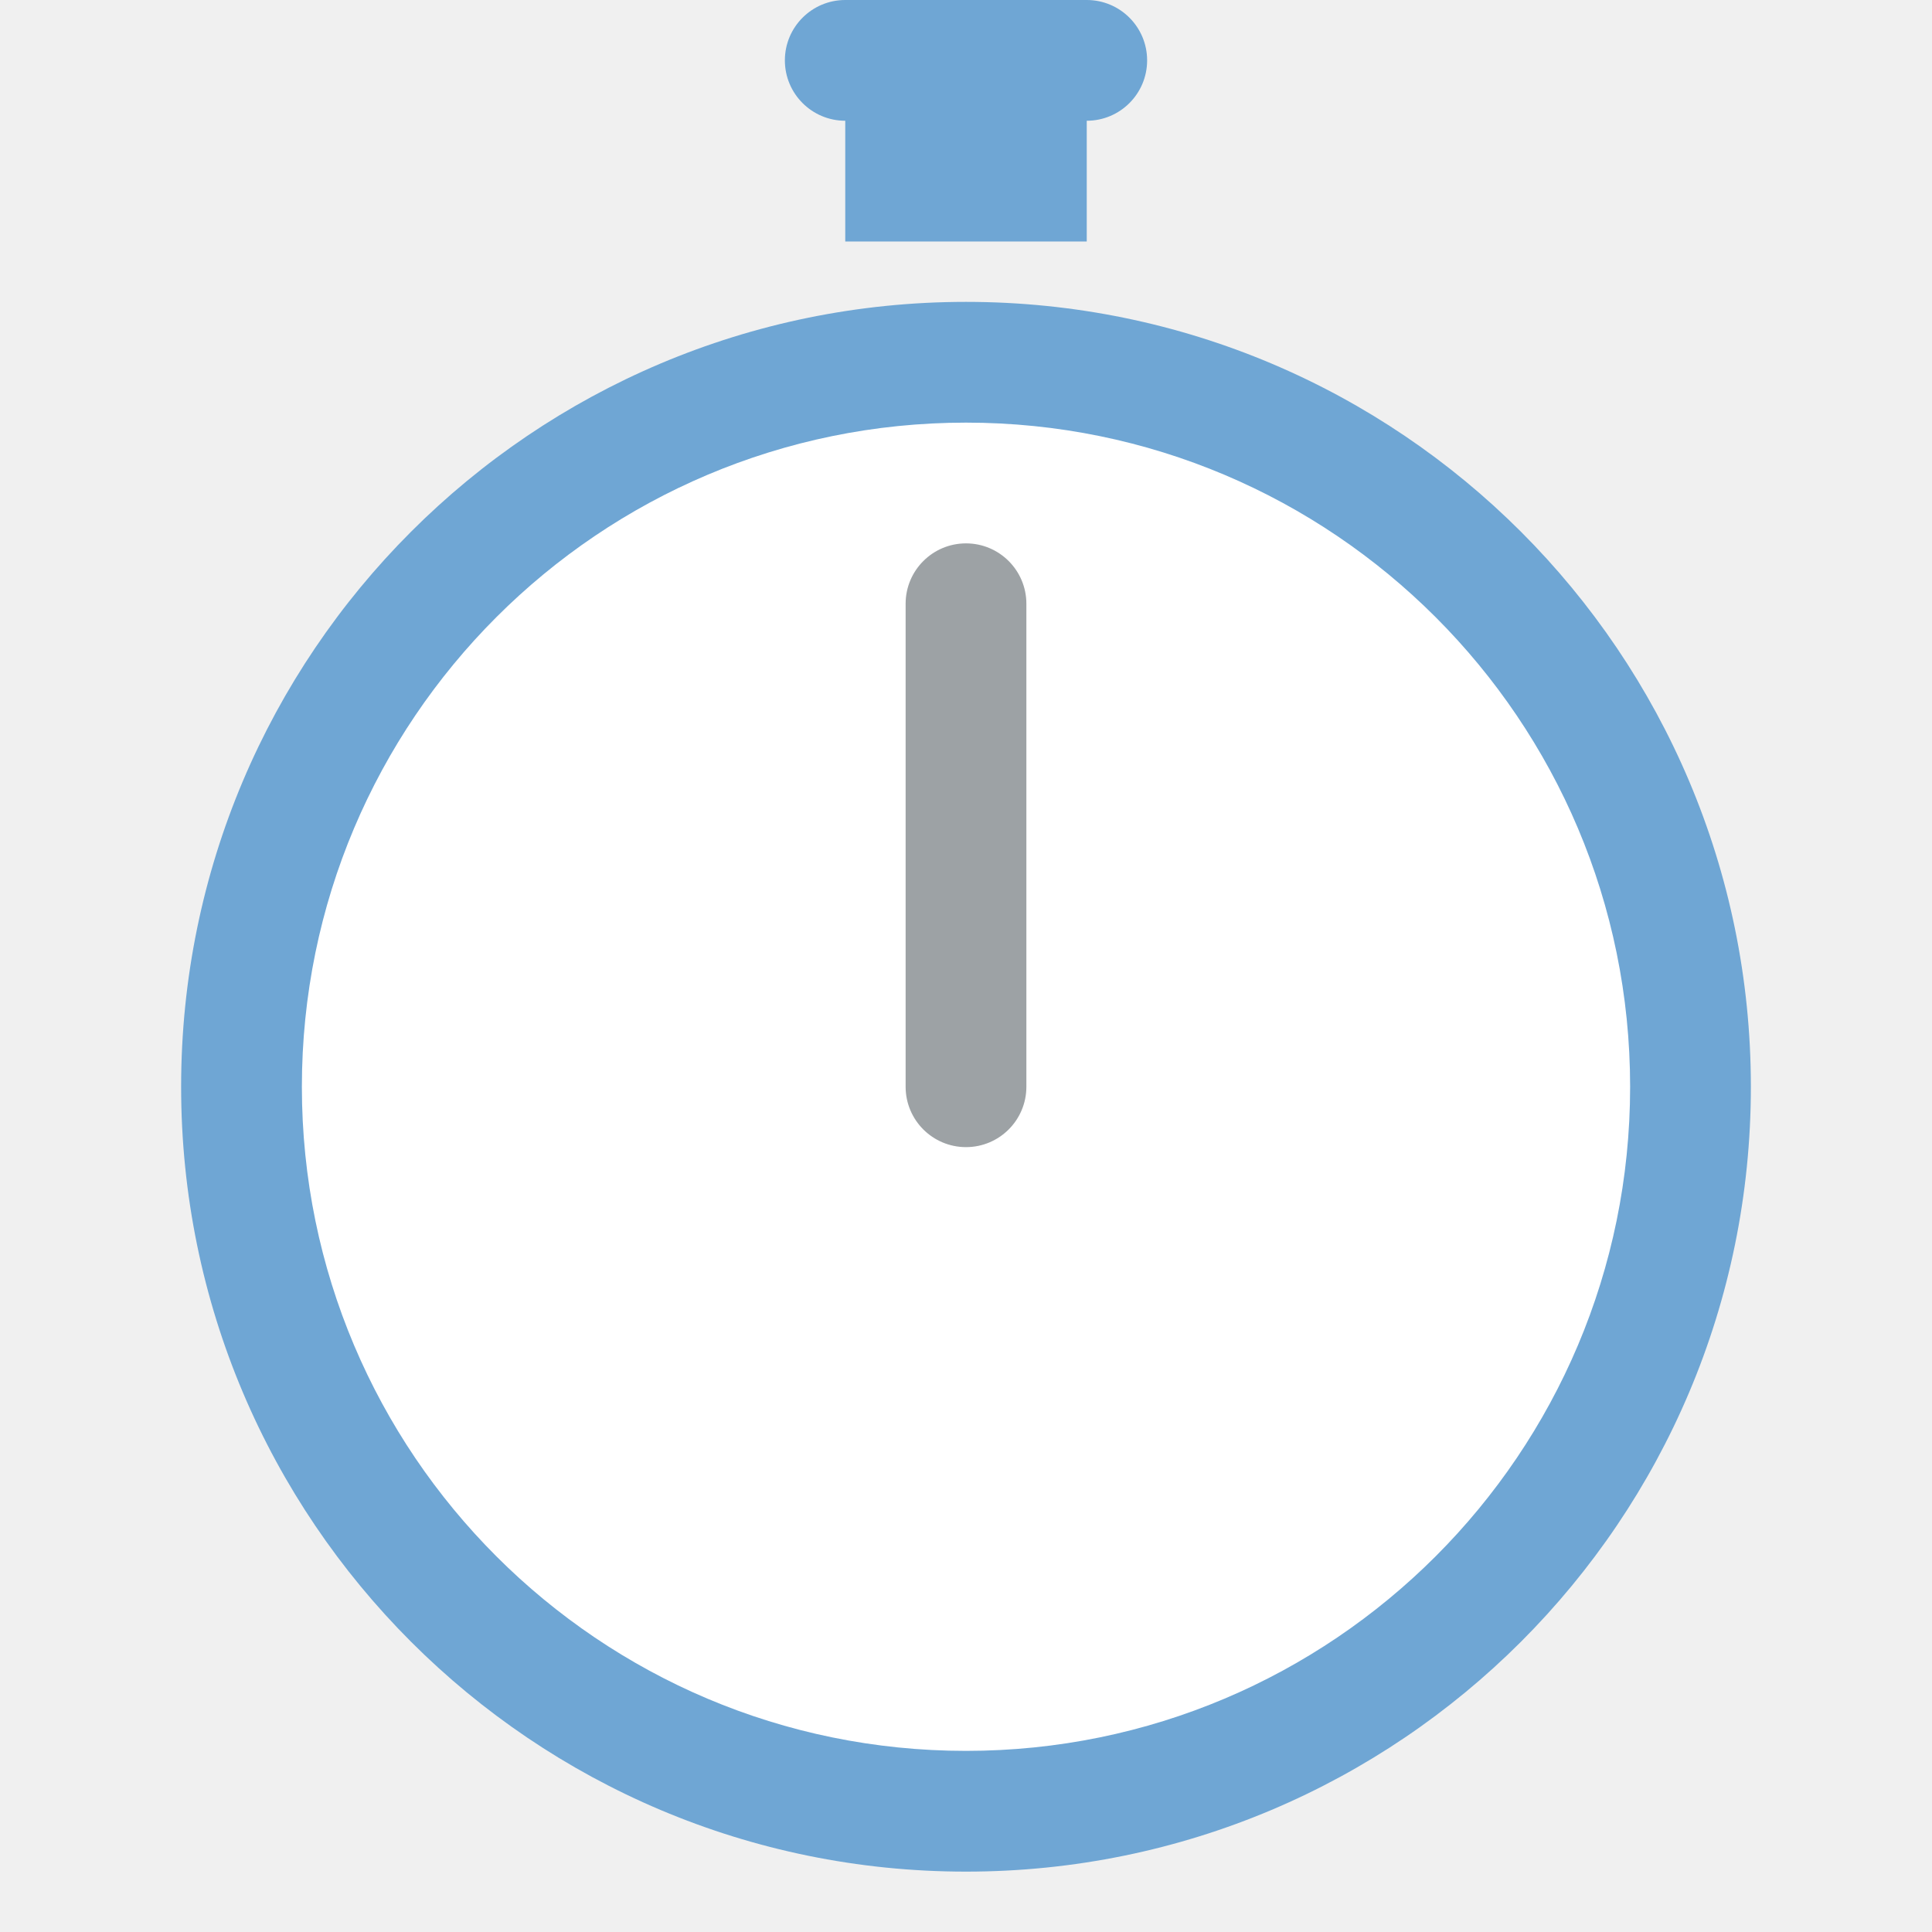
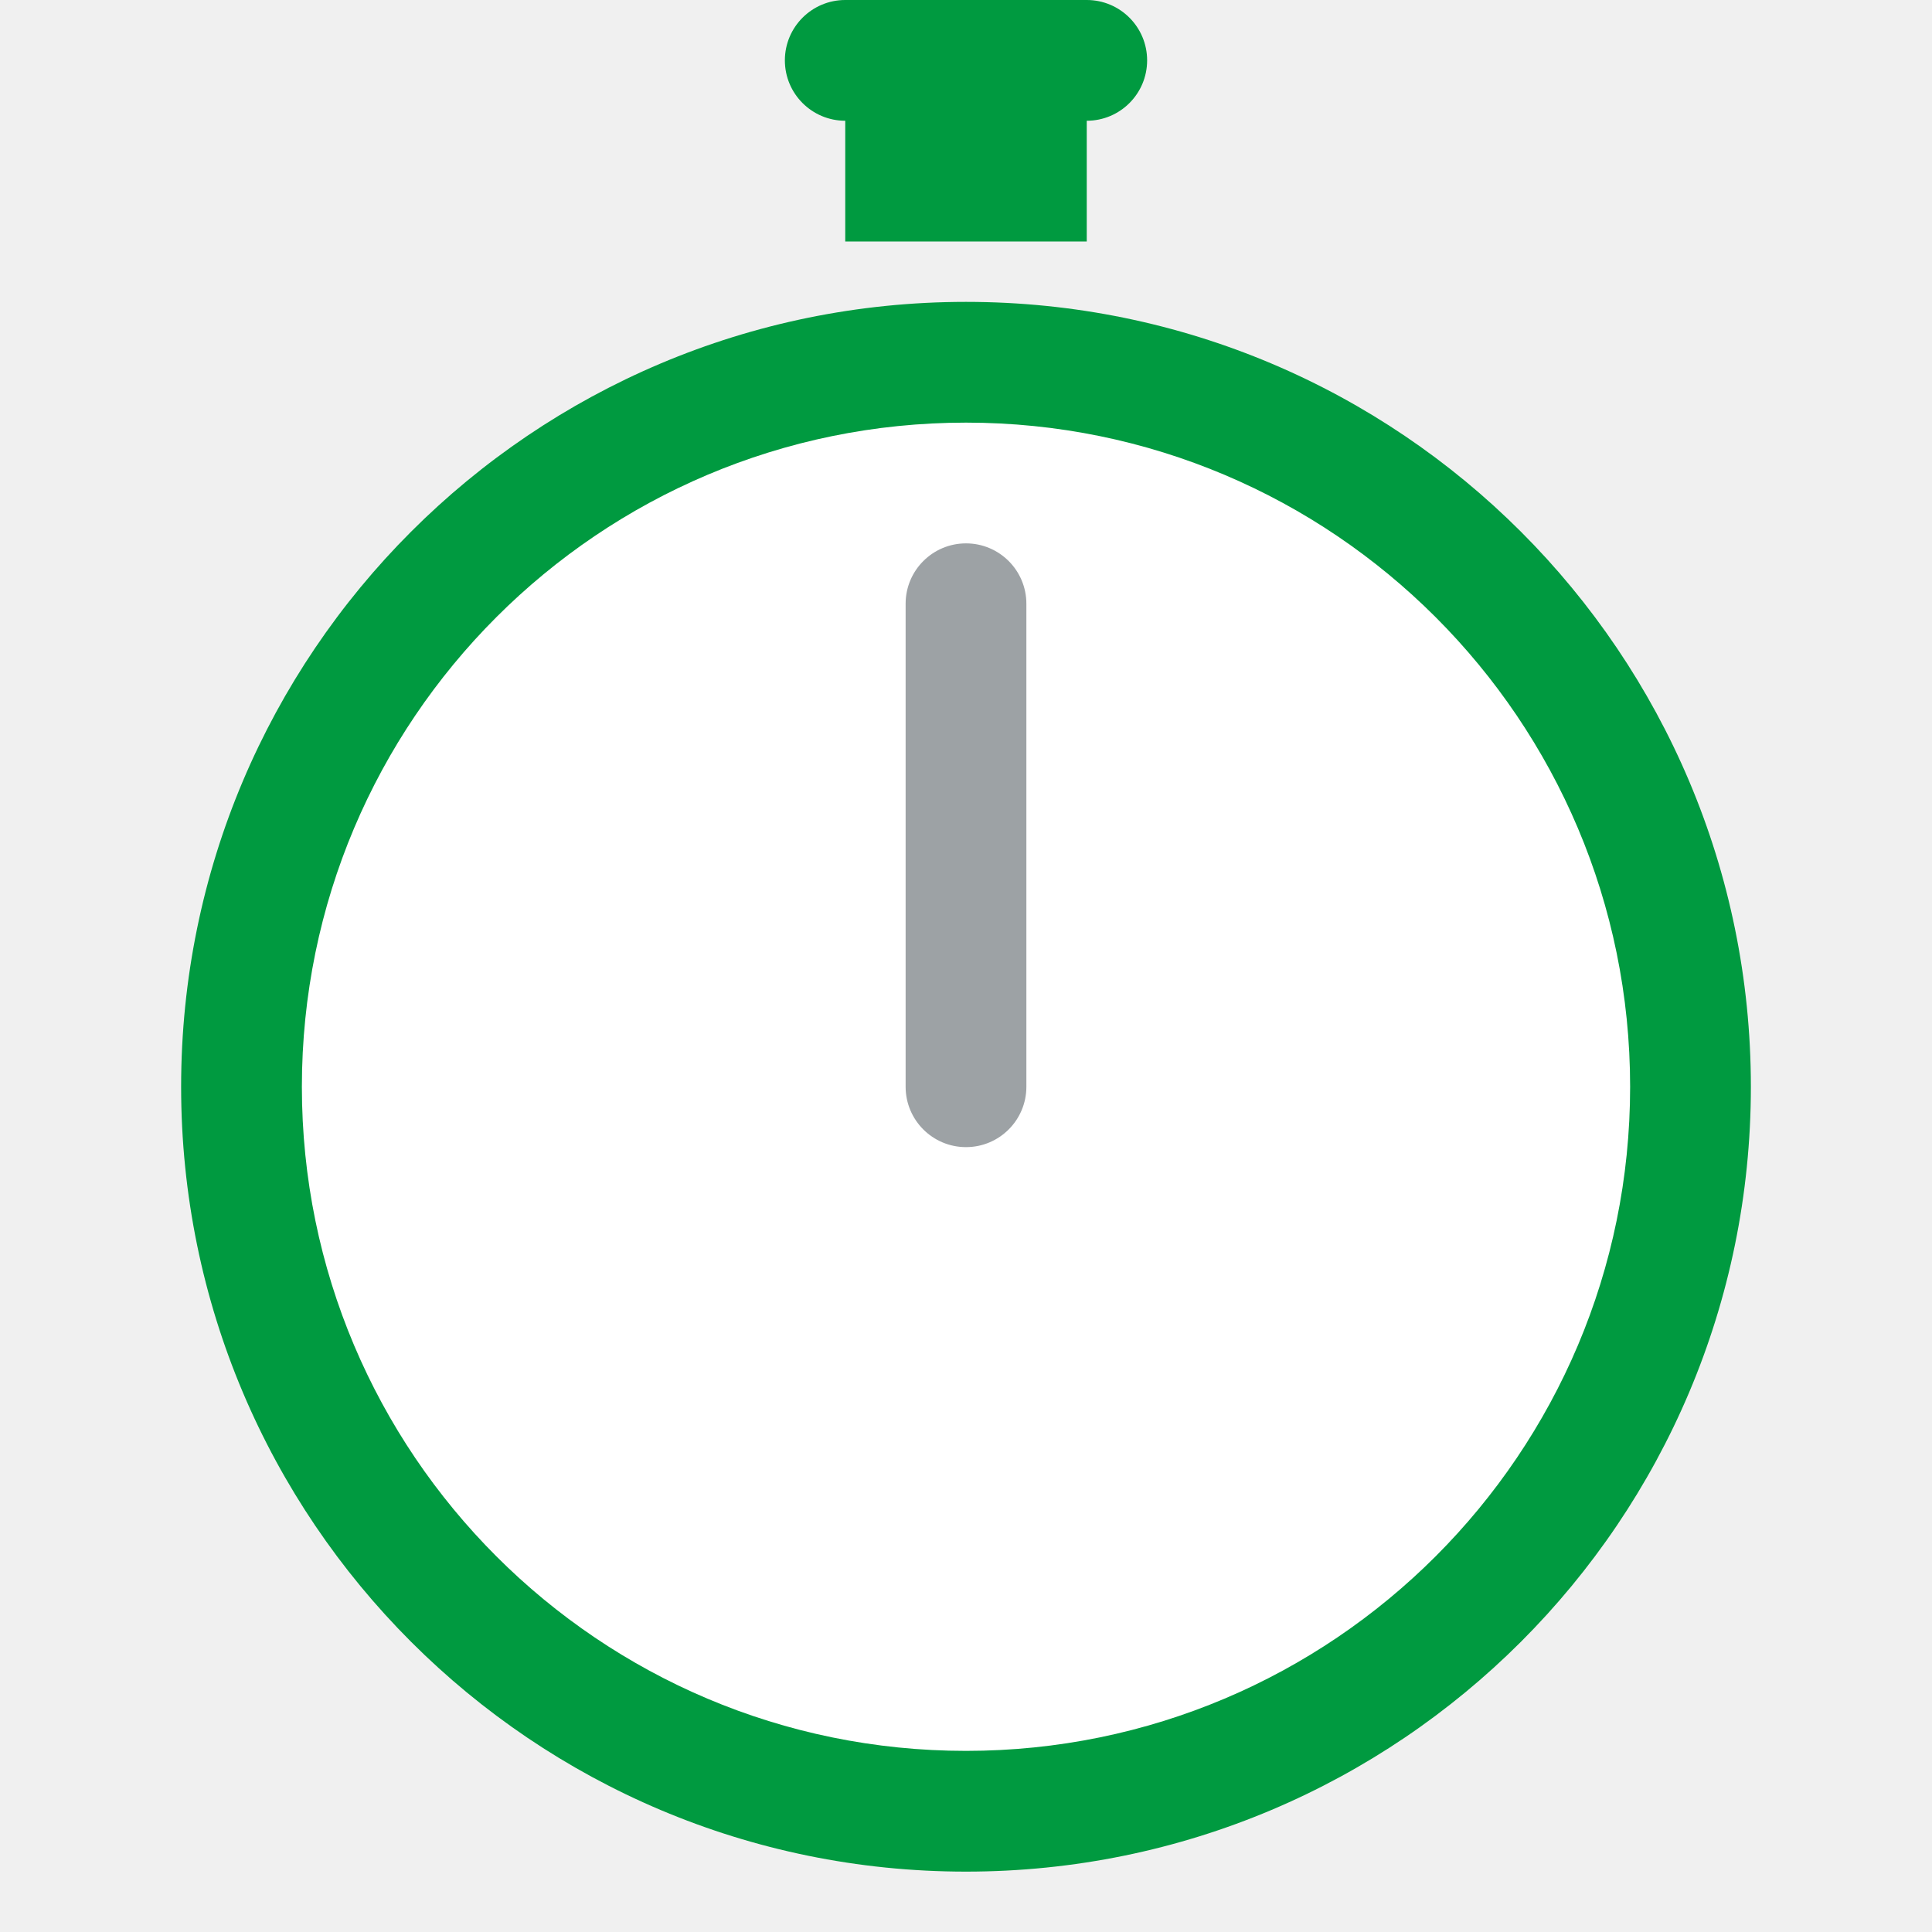
<svg xmlns="http://www.w3.org/2000/svg" id="Layer_1" data-name="Layer 1" viewBox="0 0 32 32">
  <circle cx="16" cy="18" r="12.5" fill="#fff" />
-   <path d="M16,7A11,11,0,1,1,5,18,11,11,0,0,1,16,7m0-2A13,13,0,1,0,29,18,13,13,0,0,0,16,5h0Z" fill="#6fa6d4" />
+   <path d="M16,7A11,11,0,1,1,5,18,11,11,0,0,1,16,7m0-2A13,13,0,1,0,29,18,13,13,0,0,0,16,5h0Z" fill="#009a40" />
  <rect x="15" y="9" width="2" height="10" rx="1" ry="1" fill="#9da2a5" />
-   <rect x="13" width="6" height="2" rx="1" ry="1" fill="#6fa6d4" />
-   <rect x="14" y="1" width="4" height="3" fill="#6fa6d4" />
+   <rect x="13" width="6" height="2" rx="1" ry="1" fill="#009a40" />
+   <rect x="14" y="1" width="4" height="3" fill="#009a40" />
</svg>
